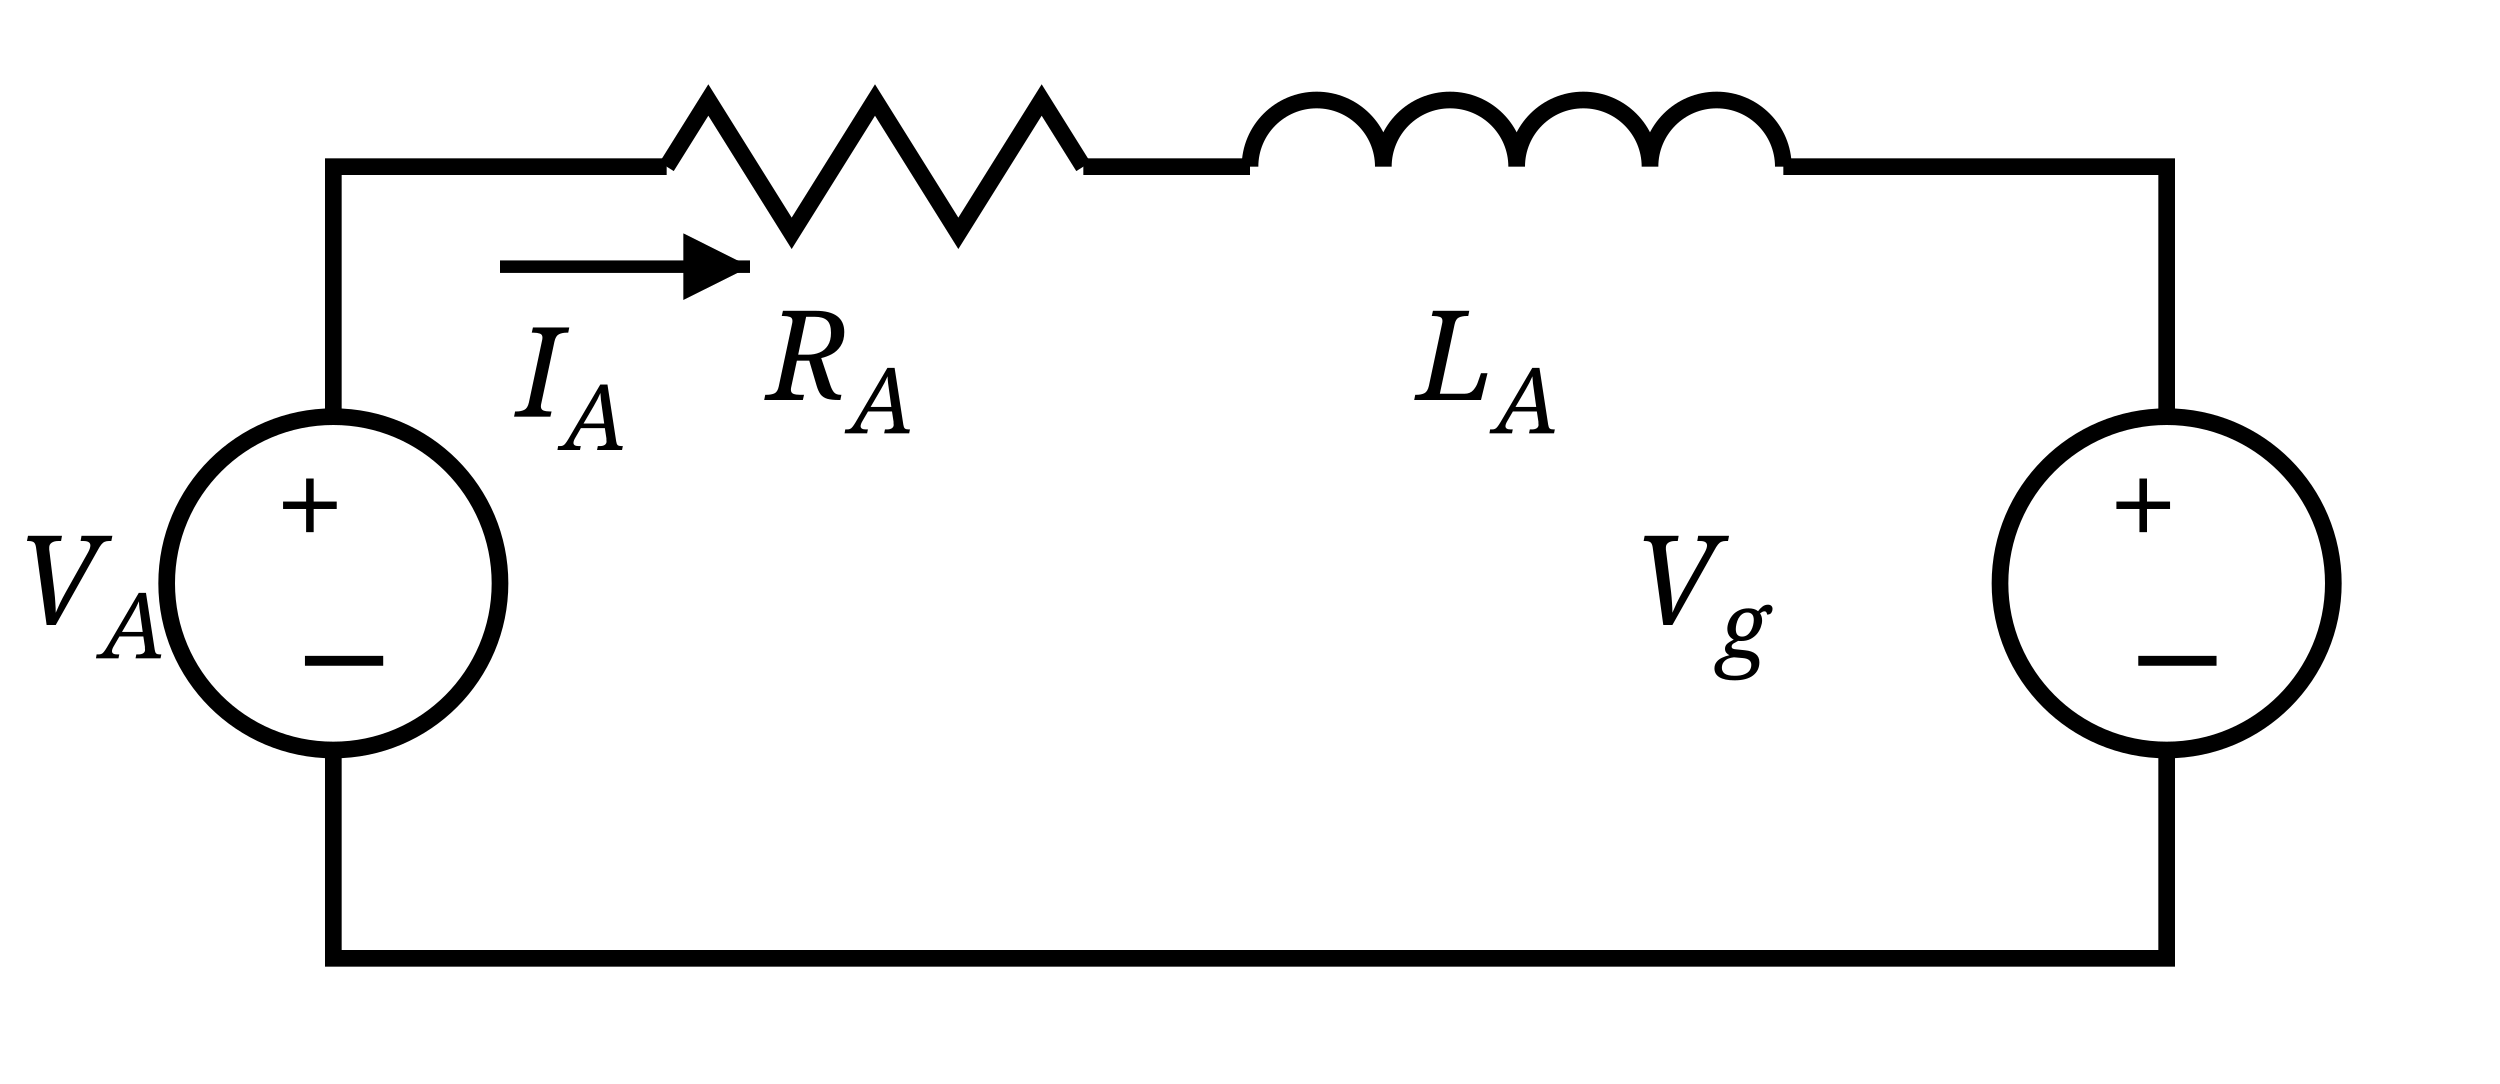
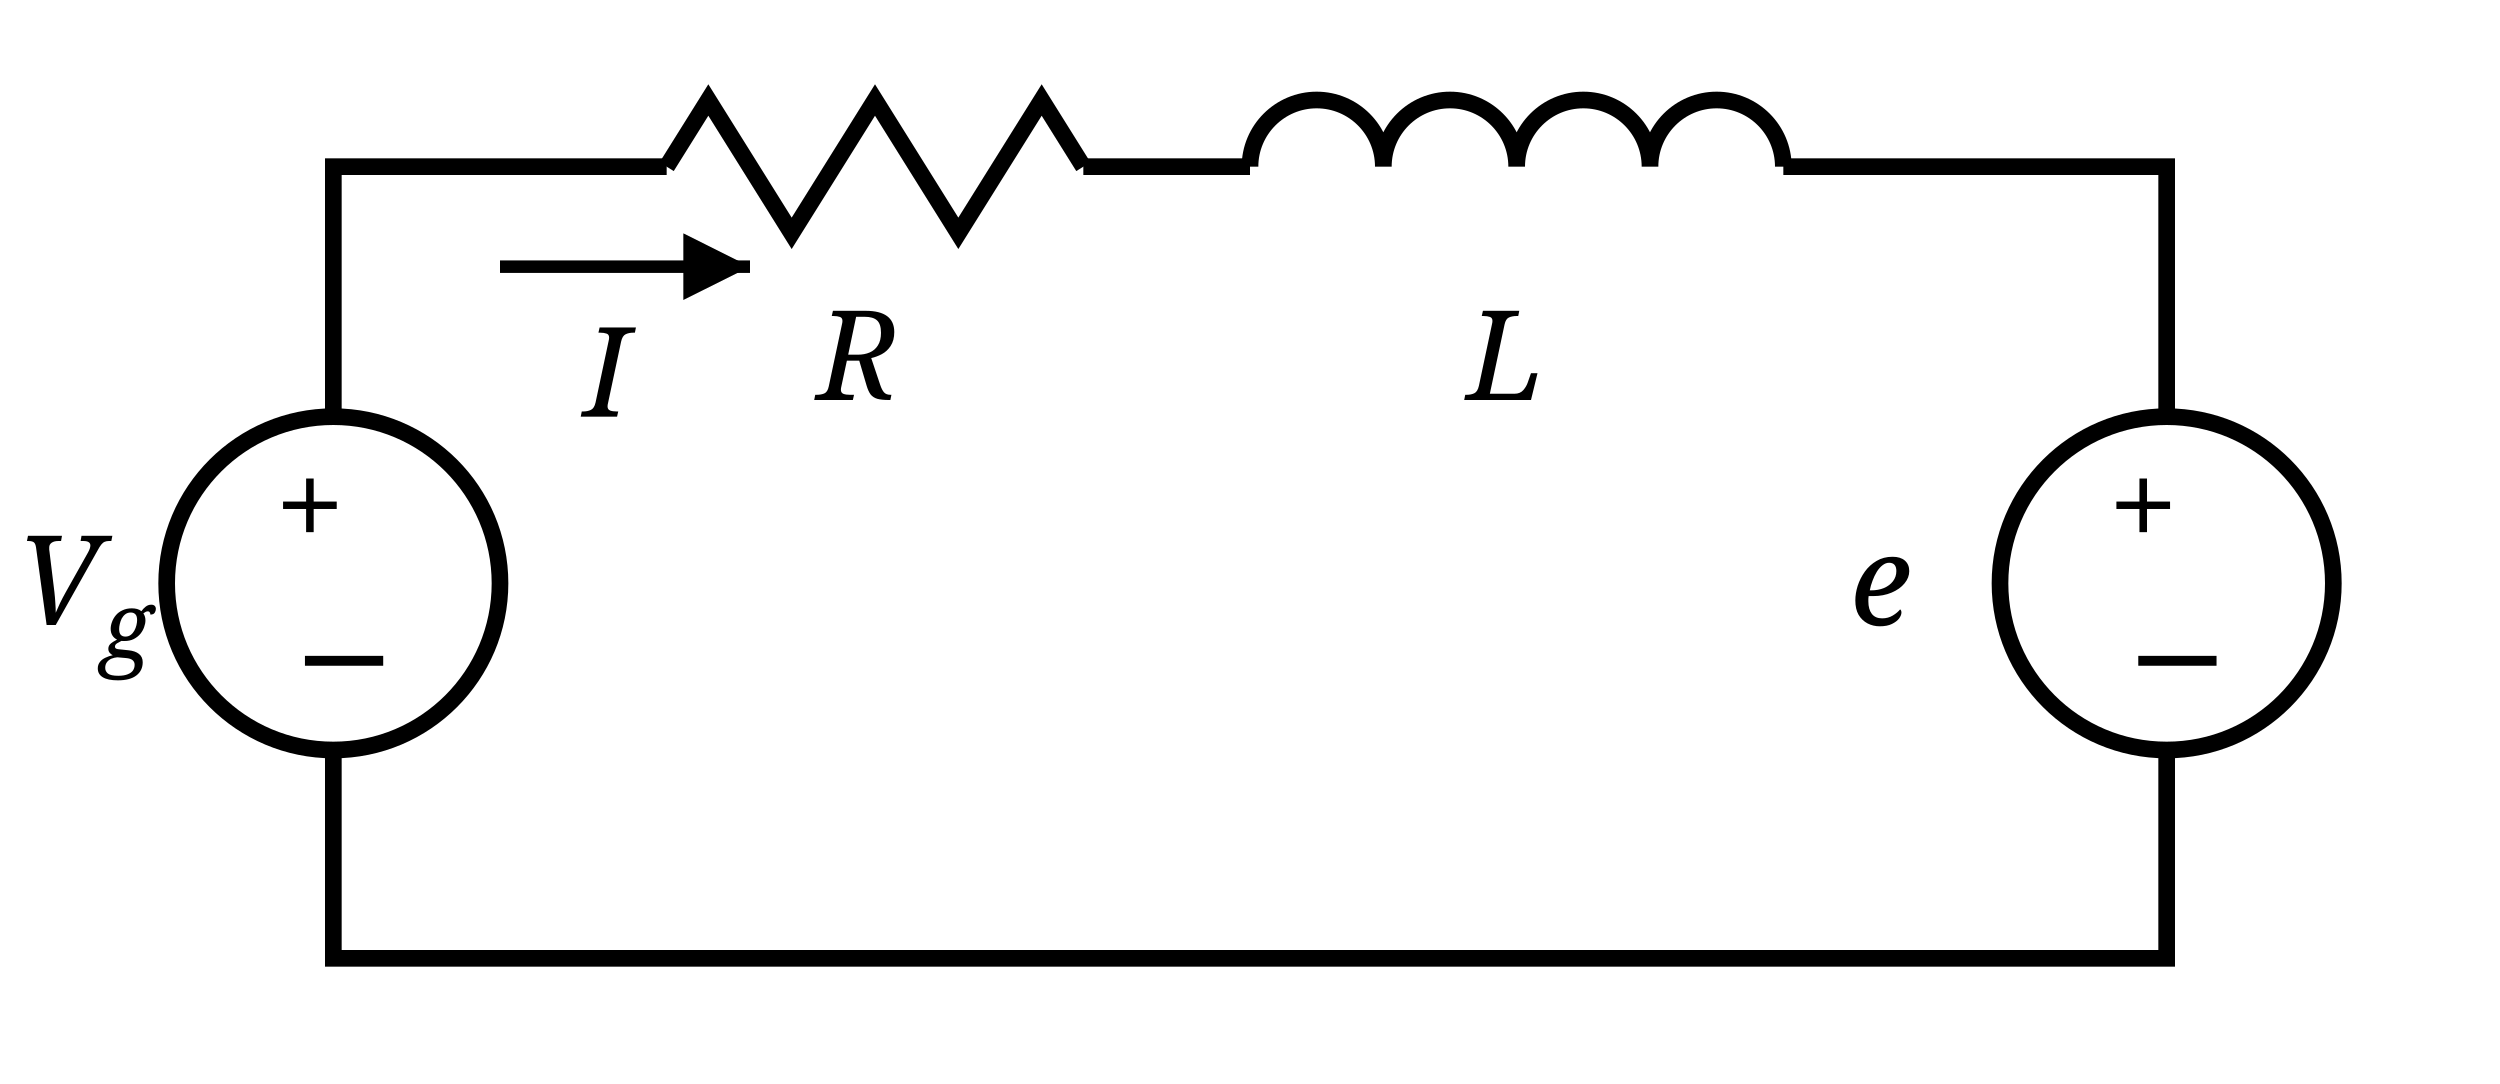
<svg xmlns="http://www.w3.org/2000/svg" viewBox="0 0 300 130" font-family="serif" font-size="15" font-style="italic">
  <g fill="none" stroke="#000" stroke-width="2">
    <path d="M40 50 V20 H80" />
    <path d="M80 20 l5 -8 l10 16 l10 -16 l10 16 l10 -16 l5 8" />
    <path d="M130 20 H150" />
    <path d="M150 20 a8 8 0 0 1 16 0 a8 8 0 0 1 16 0 a8 8 0 0 1 16 0 a8 8 0 0 1 16 0" />
    <path d="M214 20 H260 V50" />
    <circle cx="260" cy="70" r="20" />
    <path d="M260 90 V115 H40 V90" />
    <circle cx="40" cy="70" r="20" />
    <path d="M60 32 H90" stroke-width="1.5" />
  </g>
  <path d="M90 32 l-8 -4 v8 z" />
  <text x="33" y="66" font-style="normal">+</text>
  <text x="35" y="84" font-style="normal">−</text>
  <text x="253" y="66" font-style="normal">+</text>
  <text x="255" y="84" font-style="normal">−</text>
-   <text x="2" y="75">V<tspan font-size="11" dy="4">A</tspan>
+   <text x="2" y="75">V<tspan font-size="11" dy="4">g</tspan>
  </text>
-   <text x="62" y="50">I<tspan font-size="11" dy="4">A</tspan>
-   </text>
-   <text x="92" y="48">R<tspan font-size="11" dy="4">A</tspan>
-   </text>
-   <text x="170" y="48">L<tspan font-size="11" dy="4">A</tspan>
-   </text>
-   <text x="196" y="75">V<tspan font-size="11" dy="4">g</tspan>
-   </text>
+   <text x="70" y="50">I</text>
+   <text x="98" y="48">R</text>
+   <text x="176" y="48">L</text>
+   <text x="222" y="75">e</text>
</svg>
